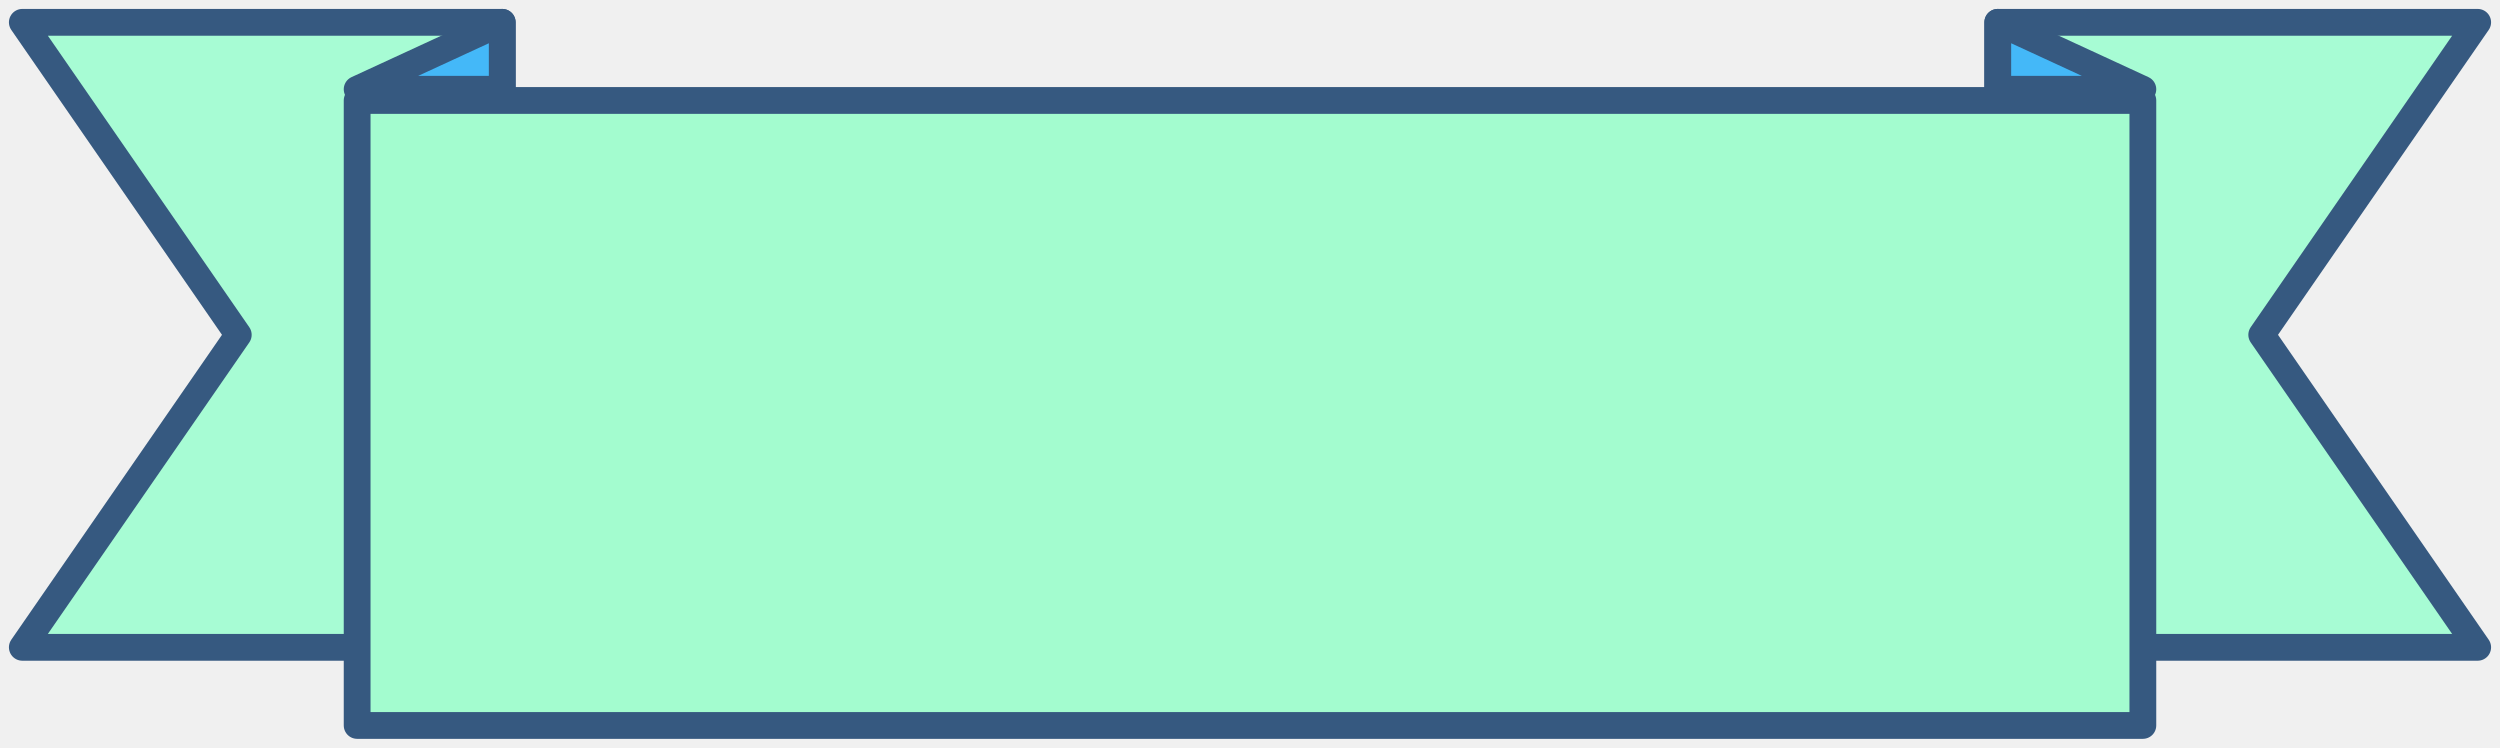
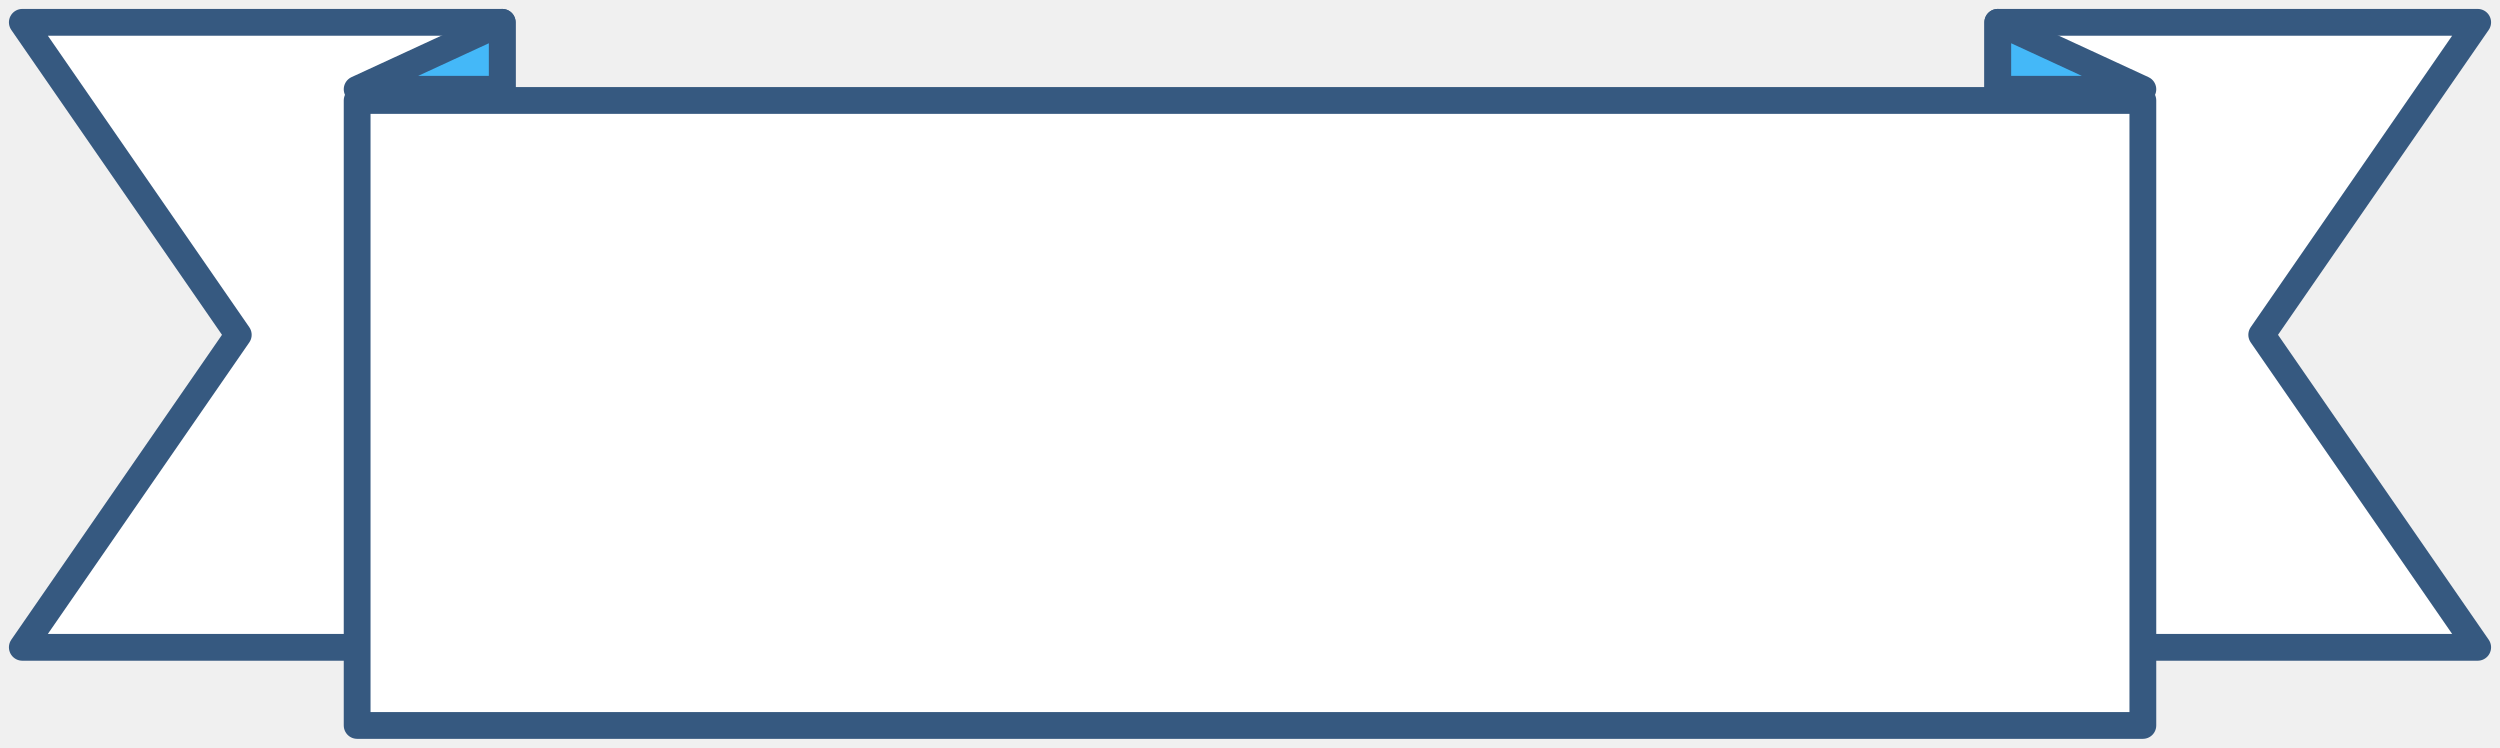
- <svg xmlns="http://www.w3.org/2000/svg" xmlns:xlink="http://www.w3.org/1999/xlink" width="224" height="67" viewBox="0 0 224 67">
-   <defs>
-     <path id="piah9lgpla" d="M179 2L222 2 202.651 30 222 58 179 58 179 18.121z" />
-     <path id="ghkd5wik4b" d="M2 2L45 2 25.651 30 45 58 2 58 2 18.121z" />
-   </defs>
+ <svg xmlns="http://www.w3.org/2000/svg" width="224" height="67" viewBox="0 0 224 67">
  <g fill="none" fill-rule="evenodd" stroke-linejoin="round">
-     <use fill="#343942" xlink:href="#piah9lgpla" />
-     <use fill="#A7FCD4" stroke="#365980" stroke-width="2.4" xlink:href="#piah9lgpla" />
-     <g transform="matrix(-1 0 0 1 47 0)">
-       <use fill="#343942" xlink:href="#ghkd5wik4b" />
-       <use fill="#A7FCD4" stroke="#365980" stroke-width="2.4" xlink:href="#ghkd5wik4b" />
+     <g stroke="#365980" stroke-width="2.4">
+       <g>
+         <path fill="#FFF" d="M179 2L222 2 202.651 30 222 58 179 58 179 18.121z" transform="translate(-368 -420) translate(368 420)" />
+         <path fill="#FFF" d="M2 2L45 2 25.651 30 45 58 2 58 2 18.121z" transform="translate(-368 -420) translate(368 420) matrix(-1 0 0 1 47 0)" />
+         <path fill="#FFF" d="M32 9H192V65H32z" transform="translate(-368 -420) translate(368 420)" />
+         <path fill="#44B8F8" d="M179 2L192 8 179 8z" transform="translate(-368 -420) translate(368 420)" />
+         <path fill="#44B8F8" d="M32 2L45 8 32 8z" transform="translate(-368 -420) translate(368 420) matrix(-1 0 0 1 77 0)" />
+       </g>
    </g>
-     <path fill="#A3FCCF" stroke="#365980" stroke-width="2.4" d="M32 9H192V65H32z" />
-     <path fill="#44B8F8" stroke="#365980" stroke-width="2.4" d="M179 2L192 8 179 8z" />
-     <path fill="#44B8F8" stroke="#365980" stroke-width="2.4" d="M32 2L45 8 32 8z" transform="matrix(-1 0 0 1 77 0)" />
  </g>
</svg>
